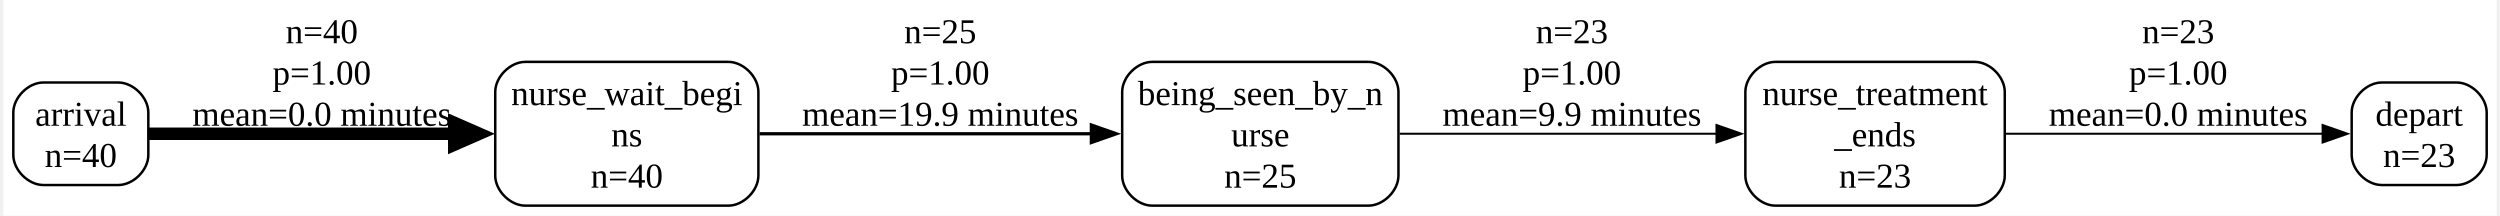
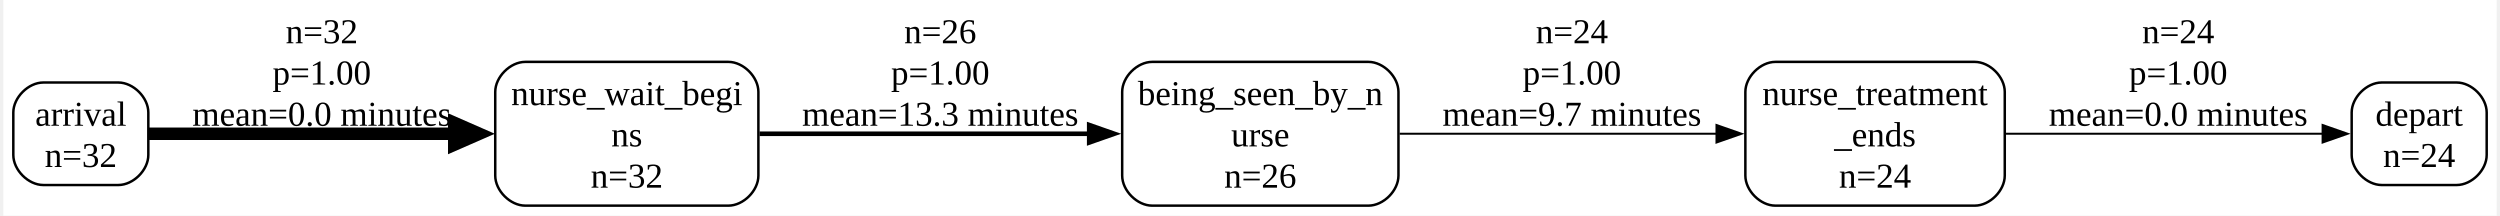
<svg xmlns="http://www.w3.org/2000/svg" width="997pt" height="86pt" viewBox="0.00 0.00 997.25 86.25">
  <g id="graph0" class="graph" transform="scale(1 1) rotate(0) translate(4 82.25)">
    <polygon fill="white" stroke="none" points="-4,4 -4,-82.25 993.25,-82.25 993.25,4 -4,4" />
    <g id="node1" class="node">
      <path fill="none" stroke="black" d="M42,-49.25C42,-49.25 12,-49.25 12,-49.25 6,-49.25 0,-43.25 0,-37.25 0,-37.25 0,-20.25 0,-20.25 0,-14.25 6,-8.25 12,-8.25 12,-8.25 42,-8.25 42,-8.25 48,-8.25 54,-14.25 54,-20.25 54,-20.25 54,-37.25 54,-37.25 54,-43.25 48,-49.25 42,-49.25" />
      <text text-anchor="middle" x="27" y="-31.95" font-family="Times New Roman,serif" font-size="14.00">arrival</text>
-       <text text-anchor="middle" x="27" y="-15.45" font-family="Times New Roman,serif" font-size="14.00">n=40</text>
+       <text text-anchor="middle" x="27" y="-15.45" font-family="Times New Roman,serif" font-size="14.00">n=32</text>
    </g>
    <g id="node5" class="node">
      <path fill="none" stroke="black" d="M286,-57.5C286,-57.5 204.75,-57.5 204.75,-57.5 198.75,-57.5 192.75,-51.5 192.75,-45.5 192.75,-45.5 192.75,-12 192.75,-12 192.75,-6 198.75,0 204.75,0 204.75,0 286,0 286,0 292,0 298,-6 298,-12 298,-12 298,-45.5 298,-45.5 298,-51.5 292,-57.5 286,-57.5" />
      <text text-anchor="middle" x="245.38" y="-40.2" font-family="Times New Roman,serif" font-size="14.00">nurse_wait_begi</text>
      <text text-anchor="middle" x="245.38" y="-23.7" font-family="Times New Roman,serif" font-size="14.00">ns</text>
-       <text text-anchor="middle" x="245.38" y="-7.2" font-family="Times New Roman,serif" font-size="14.00">n=40</text>
+       <text text-anchor="middle" x="245.38" y="-7.2" font-family="Times New Roman,serif" font-size="14.00">n=32</text>
    </g>
    <g id="edge1" class="edge">
      <path fill="none" stroke="black" stroke-width="5" d="M54.1,-28.75C84.27,-28.75 135.09,-28.75 176.62,-28.75" />
      <polygon fill="black" stroke="black" stroke-width="5" points="176.36,-33.13 186.36,-28.75 176.36,-24.38 176.36,-33.13" />
-       <text text-anchor="middle" x="123.38" y="-64.95" font-family="Times New Roman,serif" font-size="14.00">n=40</text>
+       <text text-anchor="middle" x="123.38" y="-64.95" font-family="Times New Roman,serif" font-size="14.00">n=32</text>
      <text text-anchor="middle" x="123.38" y="-48.45" font-family="Times New Roman,serif" font-size="14.00">p=1.00</text>
      <text text-anchor="middle" x="123.38" y="-31.95" font-family="Times New Roman,serif" font-size="14.00">mean=0.0 minutes</text>
    </g>
    <g id="node2" class="node">
      <path fill="none" stroke="black" d="M542,-57.5C542,-57.5 455.5,-57.5 455.5,-57.5 449.5,-57.5 443.5,-51.5 443.5,-45.5 443.5,-45.5 443.5,-12 443.5,-12 443.5,-6 449.5,0 455.5,0 455.5,0 542,0 542,0 548,0 554,-6 554,-12 554,-12 554,-45.5 554,-45.5 554,-51.5 548,-57.5 542,-57.5" />
      <text text-anchor="middle" x="498.75" y="-40.2" font-family="Times New Roman,serif" font-size="14.00">being_seen_by_n</text>
      <text text-anchor="middle" x="498.75" y="-23.7" font-family="Times New Roman,serif" font-size="14.00">urse</text>
-       <text text-anchor="middle" x="498.75" y="-7.2" font-family="Times New Roman,serif" font-size="14.00">n=25</text>
+       <text text-anchor="middle" x="498.75" y="-7.2" font-family="Times New Roman,serif" font-size="14.00">n=26</text>
    </g>
    <g id="node4" class="node">
      <path fill="none" stroke="black" d="M784.5,-57.5C784.5,-57.5 704.75,-57.5 704.75,-57.5 698.75,-57.5 692.75,-51.5 692.75,-45.5 692.75,-45.5 692.75,-12 692.75,-12 692.75,-6 698.75,0 704.75,0 704.75,0 784.5,0 784.5,0 790.5,0 796.5,-6 796.5,-12 796.5,-12 796.5,-45.5 796.5,-45.5 796.5,-51.5 790.5,-57.5 784.5,-57.5" />
      <text text-anchor="middle" x="744.62" y="-40.2" font-family="Times New Roman,serif" font-size="14.00">nurse_treatment</text>
      <text text-anchor="middle" x="744.62" y="-23.7" font-family="Times New Roman,serif" font-size="14.00">_ends</text>
-       <text text-anchor="middle" x="744.62" y="-7.2" font-family="Times New Roman,serif" font-size="14.00">n=23</text>
+       <text text-anchor="middle" x="744.62" y="-7.2" font-family="Times New Roman,serif" font-size="14.00">n=24</text>
    </g>
    <g id="edge2" class="edge">
      <path fill="none" stroke="black" stroke-width="0.8" d="M554.48,-28.75C592.14,-28.75 642.24,-28.75 681.41,-28.75" />
      <polygon fill="black" stroke="black" stroke-width="0.8" points="681.2,-32.25 691.2,-28.75 681.2,-25.25 681.2,-32.25" />
-       <text text-anchor="middle" x="623.38" y="-64.95" font-family="Times New Roman,serif" font-size="14.00">n=23</text>
+       <text text-anchor="middle" x="623.38" y="-64.95" font-family="Times New Roman,serif" font-size="14.00">n=24</text>
      <text text-anchor="middle" x="623.38" y="-48.45" font-family="Times New Roman,serif" font-size="14.00">p=1.00</text>
-       <text text-anchor="middle" x="623.38" y="-31.95" font-family="Times New Roman,serif" font-size="14.00">mean=9.9 minutes</text>
+       <text text-anchor="middle" x="623.38" y="-31.95" font-family="Times New Roman,serif" font-size="14.00">mean=9.7 minutes</text>
    </g>
    <g id="node3" class="node">
      <path fill="none" stroke="black" d="M977.25,-49.25C977.25,-49.25 947.25,-49.25 947.25,-49.25 941.25,-49.25 935.25,-43.25 935.25,-37.25 935.25,-37.25 935.25,-20.25 935.25,-20.25 935.25,-14.25 941.25,-8.25 947.25,-8.25 947.25,-8.25 977.25,-8.25 977.25,-8.25 983.25,-8.25 989.25,-14.25 989.25,-20.25 989.25,-20.25 989.25,-37.25 989.25,-37.25 989.25,-43.25 983.25,-49.25 977.25,-49.25" />
      <text text-anchor="middle" x="962.25" y="-31.95" font-family="Times New Roman,serif" font-size="14.00">depart</text>
-       <text text-anchor="middle" x="962.25" y="-15.45" font-family="Times New Roman,serif" font-size="14.00">n=23</text>
+       <text text-anchor="middle" x="962.25" y="-15.45" font-family="Times New Roman,serif" font-size="14.00">n=24</text>
    </g>
    <g id="edge3" class="edge">
      <path fill="none" stroke="black" stroke-width="0.8" d="M797,-28.75C835.94,-28.75 888.58,-28.75 923.65,-28.75" />
      <polygon fill="black" stroke="black" stroke-width="0.8" points="923.62,-32.25 933.62,-28.75 923.62,-25.25 923.62,-32.25" />
-       <text text-anchor="middle" x="865.88" y="-64.95" font-family="Times New Roman,serif" font-size="14.00">n=23</text>
+       <text text-anchor="middle" x="865.88" y="-64.95" font-family="Times New Roman,serif" font-size="14.00">n=24</text>
      <text text-anchor="middle" x="865.88" y="-48.45" font-family="Times New Roman,serif" font-size="14.00">p=1.00</text>
      <text text-anchor="middle" x="865.88" y="-31.95" font-family="Times New Roman,serif" font-size="14.00">mean=0.0 minutes</text>
    </g>
    <g id="edge4" class="edge">
-       <path fill="none" stroke="black" stroke-width="1.29" d="M298.46,-28.75C336.94,-28.75 389.63,-28.75 431.17,-28.75" />
-       <polygon fill="black" stroke="black" stroke-width="1.29" points="431.17,-32.25 441.17,-28.75 431.17,-25.25 431.17,-32.25" />
-       <text text-anchor="middle" x="370.75" y="-64.95" font-family="Times New Roman,serif" font-size="14.00">n=25</text>
+       <path fill="none" stroke="black" stroke-width="1.85" d="M298.46,-28.75C336.69,-28.75 388.96,-28.75 430.37,-28.75" />
+       <polygon fill="black" stroke="black" stroke-width="1.85" points="430.32,-32.25 440.32,-28.75 430.32,-25.25 430.32,-32.25" />
+       <text text-anchor="middle" x="370.75" y="-64.95" font-family="Times New Roman,serif" font-size="14.00">n=26</text>
      <text text-anchor="middle" x="370.75" y="-48.45" font-family="Times New Roman,serif" font-size="14.00">p=1.00</text>
-       <text text-anchor="middle" x="370.75" y="-31.95" font-family="Times New Roman,serif" font-size="14.00">mean=19.9 minutes</text>
+       <text text-anchor="middle" x="370.75" y="-31.95" font-family="Times New Roman,serif" font-size="14.00">mean=13.3 minutes</text>
    </g>
  </g>
</svg>
